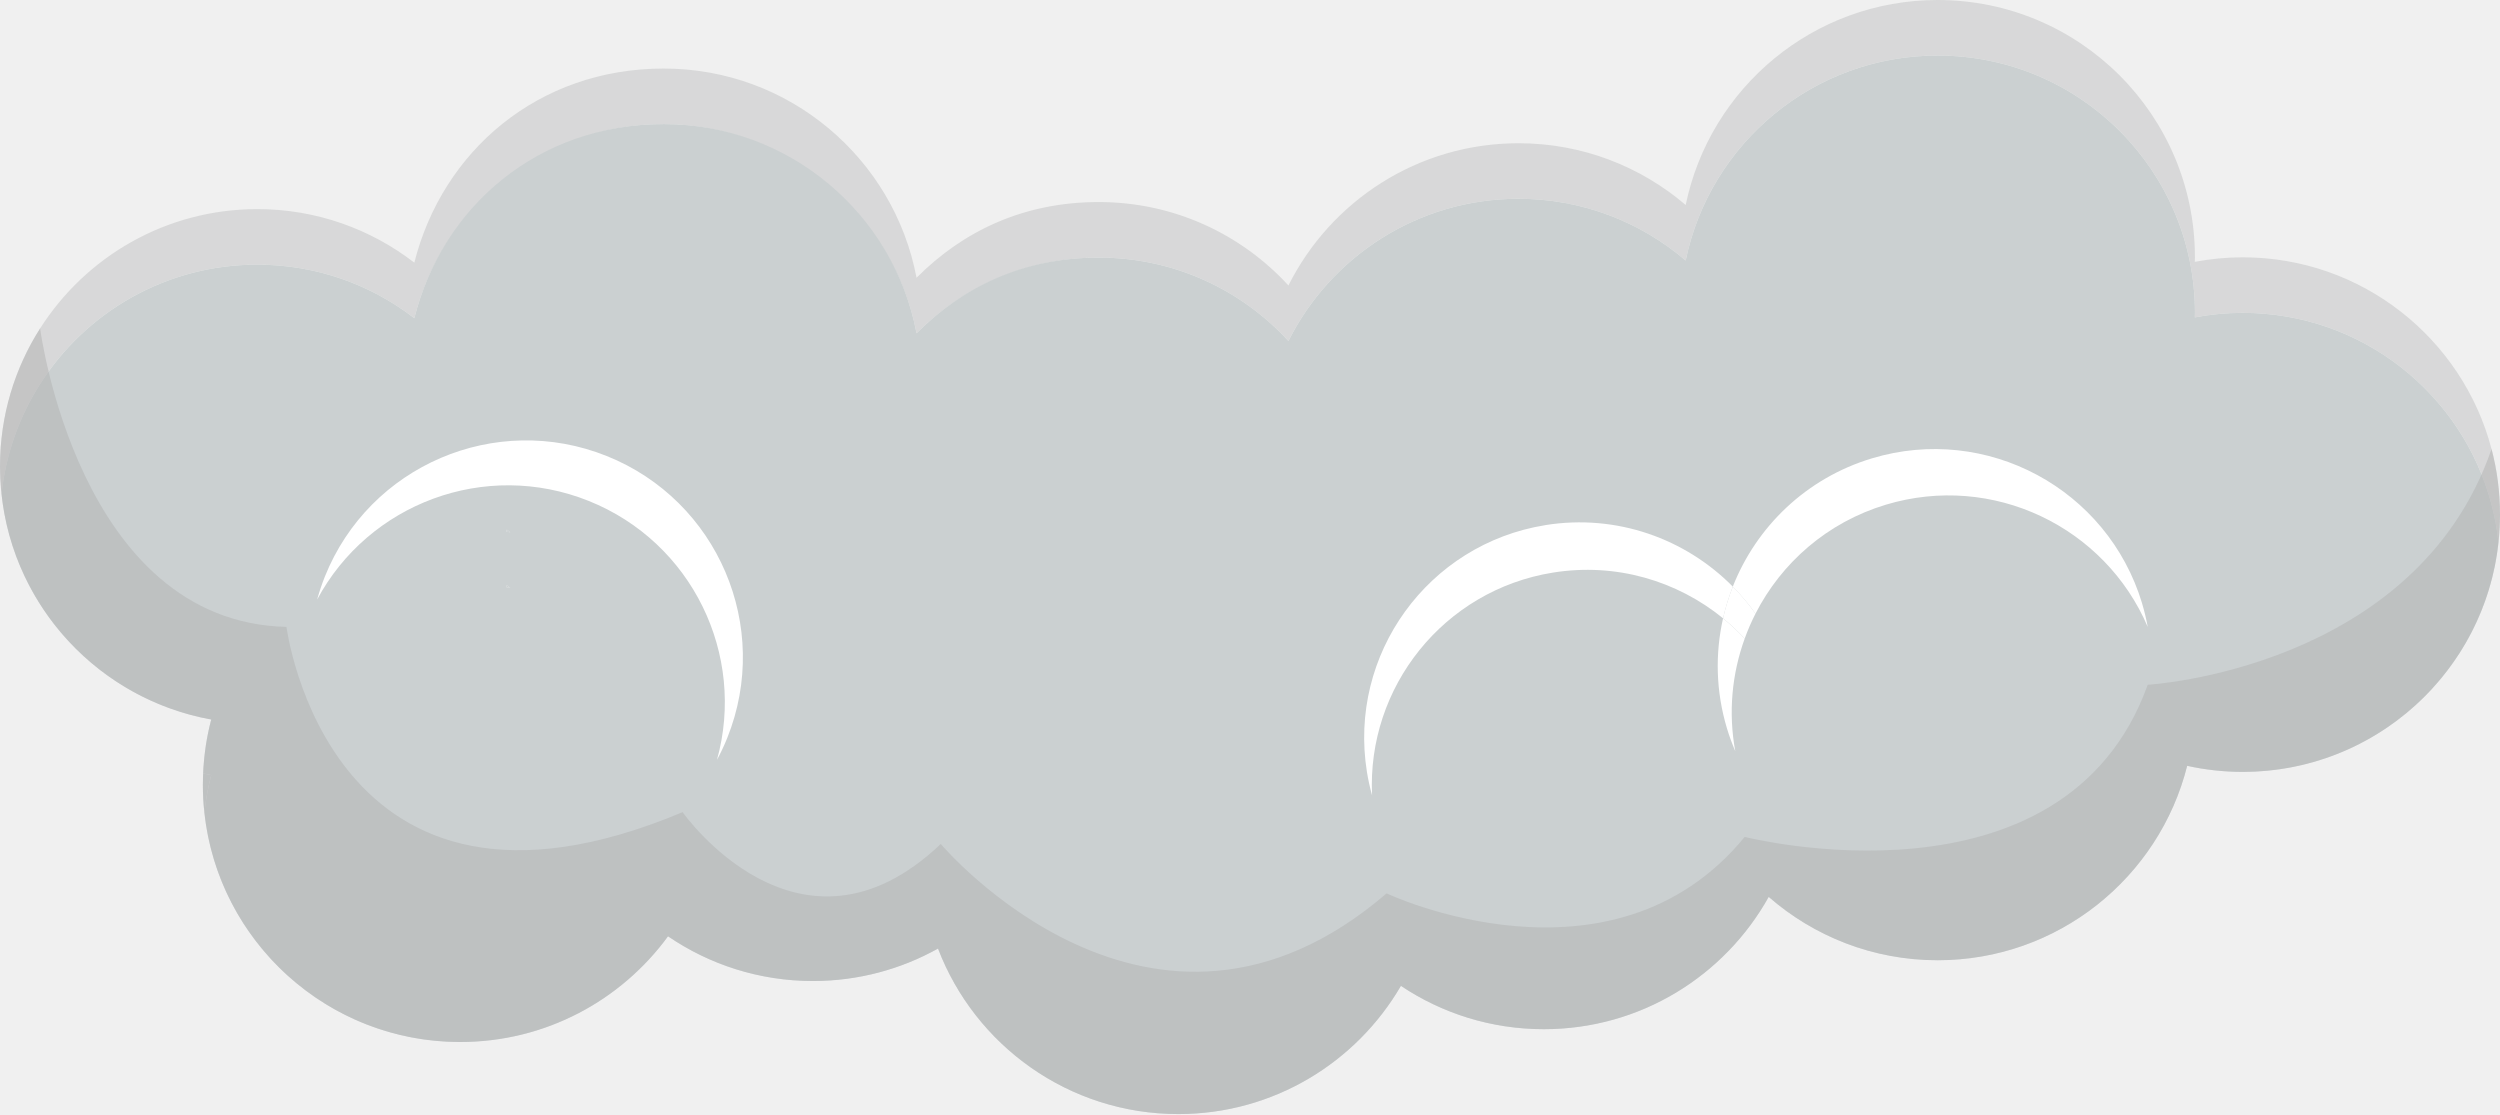
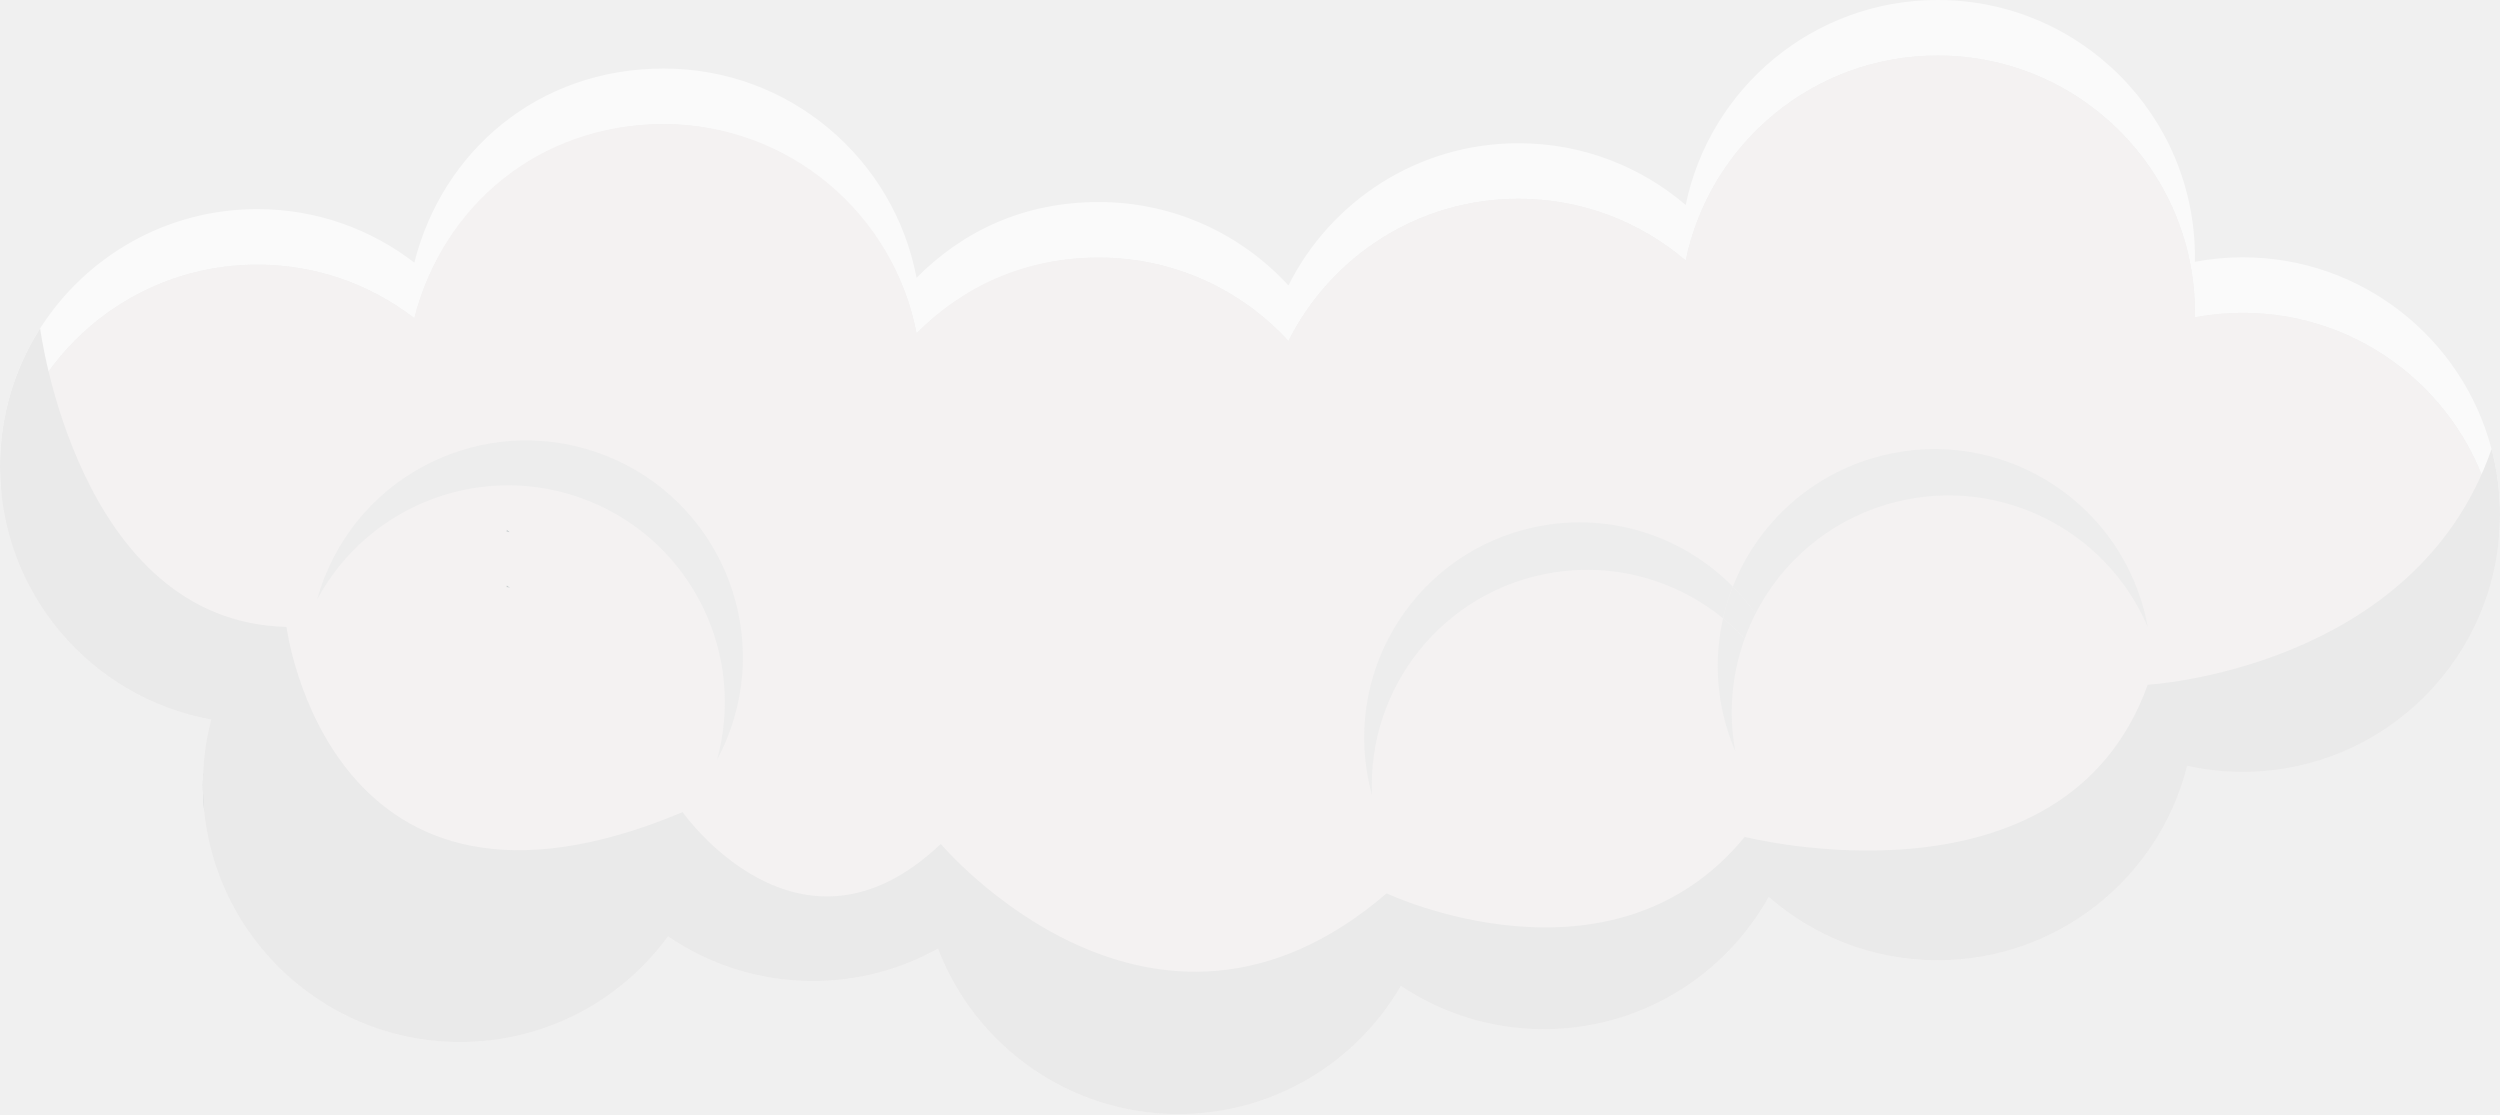
<svg xmlns="http://www.w3.org/2000/svg" id="Laag_2" viewBox="0 0 721.9 321.7">
  <defs>
-     <style>.cls-1{fill:#fff;}.cls-2{fill:#b1b2b2;opacity:.5;}.cls-3{fill:#cbd0d1;}.cls-4{fill:#a0a2a3;opacity:.3;}</style>
+     <style>.cls-1{fill:#fafafa;}.cls-2{fill:#cbd0d1;}.cls-3{fill:#eaeaea;}.cls-4{fill:#f4f2f2;}.cls-5{fill:#ededed;}</style>
  </defs>
  <g id="Laag_2-2">
    <g>
      <g>
-         <path class="cls-3" d="M146.33,168.97c-.05,.19-.09,.38-.15,.58,.39,.07,.79,.13,1.17,.21-.34-.26-.68-.53-1.02-.79Z" />
-         <path class="cls-3" d="M58.66,223.34c-.05,1.08-.08,2.16-.08,3.25,0,2.71,.15,5.39,.44,8.03,.4-3.69,1.06-7.3,1.97-10.8-.78-.14-1.56-.31-2.33-.48Z" />
-         <path class="cls-4" d="M74.3,76.42c17.07,0,32.79,5.78,45.34,15.46,8.13-32.21,37.3-56.05,72.03-56.05s66.48,26.02,72.99,60.41c13.45-13.5,32.06-21.86,52.63-21.86,21.67,0,41.17,9.28,54.76,24.09,12.19-24.35,37.36-41.07,66.44-41.07,18.43,0,35.28,6.73,48.27,17.83,6.97-33.79,36.9-59.19,72.75-59.19,41.04,0,74.3,33.26,74.3,74.3,0,.43-.02,.87-.03,1.3,4.48-.84,9.09-1.3,13.82-1.3,34.49,0,63.49,23.5,71.86,55.36,.93,3.54,1.6,7.18,2,10.91,.28-2.64,.44-5.31,.44-8.02,0-6.54-.85-12.89-2.44-18.93-8.37-31.86-37.37-55.36-71.86-55.36-4.73,0-9.34,.46-13.82,1.3,.01-.43,.03-.87,.03-1.3,0-41.04-33.26-74.3-74.3-74.3-35.85,0-65.78,25.4-72.75,59.19-12.99-11.1-29.84-17.83-48.27-17.83-29.08,0-54.25,16.72-66.44,41.07-13.59-14.81-33.09-24.09-54.76-24.09s-39.18,8.36-52.63,21.86c-6.51-34.39-36.7-60.41-72.99-60.41s-63.9,23.84-72.03,56.05c-12.55-9.68-28.27-15.46-45.34-15.46-26.36,0-49.53,13.74-62.71,34.44C4.25,106.34,0,120.01,0,134.68c0,2.69,.16,5.33,.44,7.94,1.26-11.6,5.18-22.39,11.15-31.76,13.18-20.7,36.35-34.44,62.71-34.44Z" />
-         <path class="cls-3" d="M146.33,152.93c-.05,.19-.09,.38-.15,.58,.39,.07,.79,.13,1.17,.21-.34-.26-.68-.53-1.02-.79Z" />
-         <path class="cls-3" d="M132.88,300.89c24.66,0,46.5-12.02,60.02-30.52,11.92,8.14,26.32,12.91,41.85,12.91,13.11,0,25.42-3.41,36.11-9.37,10.67,27.94,37.72,47.79,69.41,47.79,27.44,0,51.39-14.89,64.26-37.02,11.8,7.9,25.99,12.51,41.26,12.51,27.93,0,52.25-15.42,64.94-38.2,13.05,11.38,30.11,18.29,48.78,18.29,34.77,0,63.95-23.89,72.06-56.14,5.16,1.14,10.52,1.75,16.03,1.75,38.32,0,69.86-29.01,73.86-66.28-.4-3.73-1.07-7.37-2-10.91-8.37-31.86-37.37-55.36-71.86-55.36-4.73,0-9.34,.46-13.82,1.3,.01-.43,.03-.87,.03-1.3,0-41.04-33.26-74.3-74.3-74.3-35.85,0-65.78,25.4-72.75,59.19-12.99-11.1-29.84-17.83-48.27-17.83-29.08,0-54.25,16.72-66.44,41.07-13.59-14.81-33.09-24.09-54.76-24.09s-39.18,8.36-52.63,21.86c-6.51-34.39-36.7-60.41-72.99-60.41s-63.9,23.84-72.03,56.05c-12.55-9.68-28.27-15.46-45.34-15.46-26.36,0-49.53,13.74-62.71,34.44-5.97,9.37-9.9,20.16-11.15,31.76,3.5,32.87,28.42,59.33,60.55,65.15-1.31,5-2.1,10.21-2.33,15.57,.77,.17,1.55,.33,2.33,.48-.92,3.51-1.57,7.12-1.97,10.8,4,37.26,35.53,66.27,73.86,66.27Zm13.45-147.96c.34,.26,.68,.53,1.02,.79-.38-.08-.78-.14-1.17-.21,.06-.2,.1-.39,.15-.58Zm0,16.04c.34,.26,.68,.53,1.02,.79-.38-.08-.78-.14-1.17-.21,.06-.2,.1-.39,.15-.58Z" />
+         <path class="cls-2" d="M146.33,168.97c-.05,.19-.09,.38-.15,.58,.39,.07,.79,.13,1.17,.21-.34-.26-.68-.53-1.02-.79Z" />
+         <path class="cls-2" d="M58.66,223.34c-.05,1.08-.08,2.16-.08,3.25,0,2.71,.15,5.39,.44,8.03,.4-3.69,1.06-7.3,1.97-10.8-.78-.14-1.56-.31-2.33-.48Z" />
+         <path class="cls-1" d="M74.3,76.42c17.07,0,32.79,5.78,45.34,15.46,8.13-32.21,37.3-56.05,72.03-56.05s66.48,26.02,72.99,60.41c13.45-13.5,32.06-21.86,52.63-21.86,21.67,0,41.17,9.28,54.76,24.09,12.19-24.35,37.36-41.07,66.44-41.07,18.43,0,35.28,6.73,48.27,17.83,6.97-33.79,36.9-59.19,72.75-59.19,41.04,0,74.3,33.26,74.3,74.3,0,.43-.02,.87-.03,1.3,4.48-.84,9.09-1.3,13.82-1.3,34.49,0,63.49,23.5,71.86,55.36,.93,3.54,1.6,7.18,2,10.91,.28-2.64,.44-5.31,.44-8.02,0-6.54-.85-12.89-2.44-18.93-8.37-31.86-37.37-55.36-71.86-55.36-4.73,0-9.34,.46-13.82,1.3,.01-.43,.03-.87,.03-1.3,0-41.04-33.26-74.3-74.3-74.3-35.85,0-65.78,25.4-72.75,59.19-12.99-11.1-29.84-17.83-48.27-17.83-29.08,0-54.25,16.72-66.44,41.07-13.59-14.81-33.09-24.09-54.76-24.09s-39.18,8.36-52.63,21.86c-6.51-34.39-36.7-60.41-72.99-60.41s-63.9,23.84-72.03,56.05c-12.55-9.68-28.27-15.46-45.34-15.46-26.36,0-49.53,13.74-62.71,34.44C4.25,106.34,0,120.01,0,134.68c0,2.69,.16,5.33,.44,7.94,1.26-11.6,5.18-22.39,11.15-31.76,13.18-20.7,36.35-34.44,62.71-34.44Z" />
+         <path class="cls-2" d="M146.33,152.93c-.05,.19-.09,.38-.15,.58,.39,.07,.79,.13,1.17,.21-.34-.26-.68-.53-1.02-.79Z" />
+         <path class="cls-4" d="M132.88,300.89c24.66,0,46.5-12.02,60.02-30.52,11.92,8.14,26.32,12.91,41.85,12.91,13.11,0,25.42-3.41,36.11-9.37,10.67,27.94,37.72,47.79,69.41,47.79,27.44,0,51.39-14.89,64.26-37.02,11.8,7.9,25.99,12.51,41.26,12.51,27.93,0,52.25-15.42,64.94-38.2,13.05,11.38,30.11,18.29,48.78,18.29,34.77,0,63.95-23.89,72.06-56.14,5.16,1.14,10.52,1.75,16.03,1.75,38.32,0,69.86-29.01,73.86-66.28-.4-3.73-1.07-7.37-2-10.91-8.37-31.86-37.37-55.36-71.86-55.36-4.73,0-9.34,.46-13.82,1.3,.01-.43,.03-.87,.03-1.3,0-41.04-33.26-74.3-74.3-74.3-35.85,0-65.78,25.4-72.75,59.19-12.99-11.1-29.84-17.83-48.27-17.83-29.08,0-54.25,16.72-66.44,41.07-13.59-14.81-33.09-24.09-54.76-24.09s-39.18,8.36-52.63,21.86c-6.51-34.39-36.7-60.41-72.99-60.41s-63.9,23.84-72.03,56.05c-12.55-9.68-28.27-15.46-45.34-15.46-26.36,0-49.53,13.74-62.71,34.44-5.97,9.37-9.9,20.16-11.15,31.76,3.5,32.87,28.42,59.33,60.55,65.15-1.31,5-2.1,10.21-2.33,15.57,.77,.17,1.55,.33,2.33,.48-.92,3.51-1.57,7.12-1.97,10.8,4,37.26,35.53,66.27,73.86,66.27Zm13.45-147.96c.34,.26,.68,.53,1.02,.79-.38-.08-.78-.14-1.17-.21,.06-.2,.1-.39,.15-.58Zm0,16.04c.34,.26,.68,.53,1.02,.79-.38-.08-.78-.14-1.17-.21,.06-.2,.1-.39,.15-.58Z" />
      </g>
-       <path class="cls-1" d="M170,144.65c29.89,11.98,45.45,44.43,37.04,74.76,1.09-2.04,2.09-4.14,2.97-6.34,12.86-32.09-2.72-68.53-34.81-81.39-32.09-12.86-68.53,2.72-81.39,34.81-.88,2.19-1.61,4.41-2.23,6.63,14.87-27.74,48.53-40.46,78.42-28.47Z" />
+       <path class="cls-5" d="M170,144.65c29.89,11.98,45.45,44.43,37.04,74.76,1.09-2.04,2.09-4.14,2.97-6.34,12.86-32.09-2.72-68.53-34.81-81.39-32.09-12.86-68.53,2.72-81.39,34.81-.88,2.19-1.61,4.41-2.23,6.63,14.87-27.74,48.53-40.46,78.42-28.47Z" />
      <g>
-         <path class="cls-1" d="M497.55,178.55c-2.3,10.19-2.1,21.08,1.13,31.79,.68,2.26,1.49,4.45,2.4,6.58-2.06-11.19-.96-22.36,2.72-32.52-1.95-2.09-4.04-4.04-6.25-5.84Z" />
-         <path class="cls-1" d="M618.55,174.22c-9.98-33.1-44.89-51.85-78-41.87-19.1,5.76-33.41,19.83-40.19,37.05,2.38,2.41,4.58,5.02,6.55,7.81,7.48-14.65,20.67-26.36,37.67-31.48,30.84-9.29,63.24,6.35,75.6,35.3-.42-2.27-.95-4.54-1.64-6.81Z" />
-         <path class="cls-1" d="M446.24,151.64c-33.9,5.44-56.97,37.34-51.53,71.24,.37,2.32,.88,4.58,1.49,6.79-1.52-31.22,20.65-59.25,52.24-64.33,18.22-2.93,35.85,2.4,49.11,13.2,.71-3.13,1.65-6.18,2.82-9.15-13.64-13.81-33.51-21.07-54.13-17.76Z" />
-         <path class="cls-1" d="M497.55,178.55c2.21,1.8,4.3,3.75,6.25,5.84,.89-2.46,1.93-4.86,3.12-7.19-1.97-2.79-4.17-5.4-6.55-7.81-1.17,2.97-2.11,6.02-2.82,9.15Z" />
+         <path class="cls-5" d="M497.55,178.55c-2.3,10.19-2.1,21.08,1.13,31.79,.68,2.26,1.49,4.45,2.4,6.58-2.06-11.19-.96-22.36,2.72-32.52-1.95-2.09-4.04-4.04-6.25-5.84Z" />
+         <path class="cls-5" d="M618.55,174.22c-9.98-33.1-44.89-51.85-78-41.87-19.1,5.76-33.41,19.83-40.19,37.05,2.38,2.41,4.58,5.02,6.55,7.81,7.48-14.65,20.67-26.36,37.67-31.48,30.84-9.29,63.24,6.35,75.6,35.3-.42-2.27-.95-4.54-1.64-6.81Z" />
+         <path class="cls-5" d="M446.24,151.64c-33.9,5.44-56.97,37.34-51.53,71.24,.37,2.32,.88,4.58,1.49,6.79-1.52-31.22,20.65-59.25,52.24-64.33,18.22-2.93,35.85,2.4,49.11,13.2,.71-3.13,1.65-6.18,2.82-9.15-13.64-13.81-33.51-21.07-54.13-17.76Z" />
+         <path class="cls-5" d="M497.55,178.55c2.21,1.8,4.3,3.75,6.25,5.84,.89-2.46,1.93-4.86,3.12-7.19-1.97-2.79-4.17-5.4-6.55-7.81-1.17,2.97-2.11,6.02-2.82,9.15Z" />
      </g>
-       <path class="cls-2" d="M721.9,148.59c0,41.04-33.27,74.3-74.3,74.3-5.51,0-10.87-.61-16.03-1.75-8.11,32.25-37.29,56.14-72.06,56.14-18.67,0-35.73-6.91-48.78-18.29-12.69,22.78-37.01,38.2-64.94,38.2-15.27,0-29.46-4.61-41.26-12.51-12.87,22.13-36.82,37.02-64.26,37.02-31.69,0-58.74-19.85-69.41-47.79-10.69,5.96-23,9.37-36.11,9.37-15.53,0-29.93-4.77-41.85-12.91-13.52,18.5-35.36,30.52-60.02,30.52-41.04,0-74.3-33.26-74.3-74.3,0-6.5,.84-12.81,2.41-18.82C26.31,201.49,0,171.17,0,134.68c0-14.67,4.25-28.34,11.59-39.86,0,0,10.88,84.8,71.14,86.2,0,0,12.25,96.38,114.38,53.49,0,0,33.7,48,74.55,9.19,0,0,61.02,72.49,128.73,14.27,0,0,64.9,30.67,103.41-16.31,0,0,92.14,23.46,116.38-43.93,0,0,77.29-4.4,99.28-68.07,1.59,6.04,2.44,12.39,2.44,18.93Z" />
+       <path class="cls-3" d="M721.9,148.59c0,41.04-33.27,74.3-74.3,74.3-5.51,0-10.87-.61-16.03-1.75-8.11,32.25-37.29,56.14-72.06,56.14-18.67,0-35.73-6.91-48.78-18.29-12.69,22.78-37.01,38.2-64.94,38.2-15.27,0-29.46-4.61-41.26-12.51-12.87,22.13-36.82,37.02-64.26,37.02-31.69,0-58.74-19.85-69.41-47.79-10.69,5.96-23,9.37-36.11,9.37-15.53,0-29.93-4.77-41.85-12.91-13.52,18.5-35.36,30.52-60.02,30.52-41.04,0-74.3-33.26-74.3-74.3,0-6.5,.84-12.81,2.41-18.82C26.31,201.49,0,171.17,0,134.68c0-14.67,4.25-28.34,11.59-39.86,0,0,10.88,84.8,71.14,86.2,0,0,12.25,96.38,114.38,53.49,0,0,33.7,48,74.55,9.19,0,0,61.02,72.49,128.73,14.27,0,0,64.9,30.67,103.41-16.31,0,0,92.14,23.46,116.38-43.93,0,0,77.29-4.4,99.28-68.07,1.59,6.04,2.44,12.39,2.44,18.93Z" />
    </g>
  </g>
</svg>
